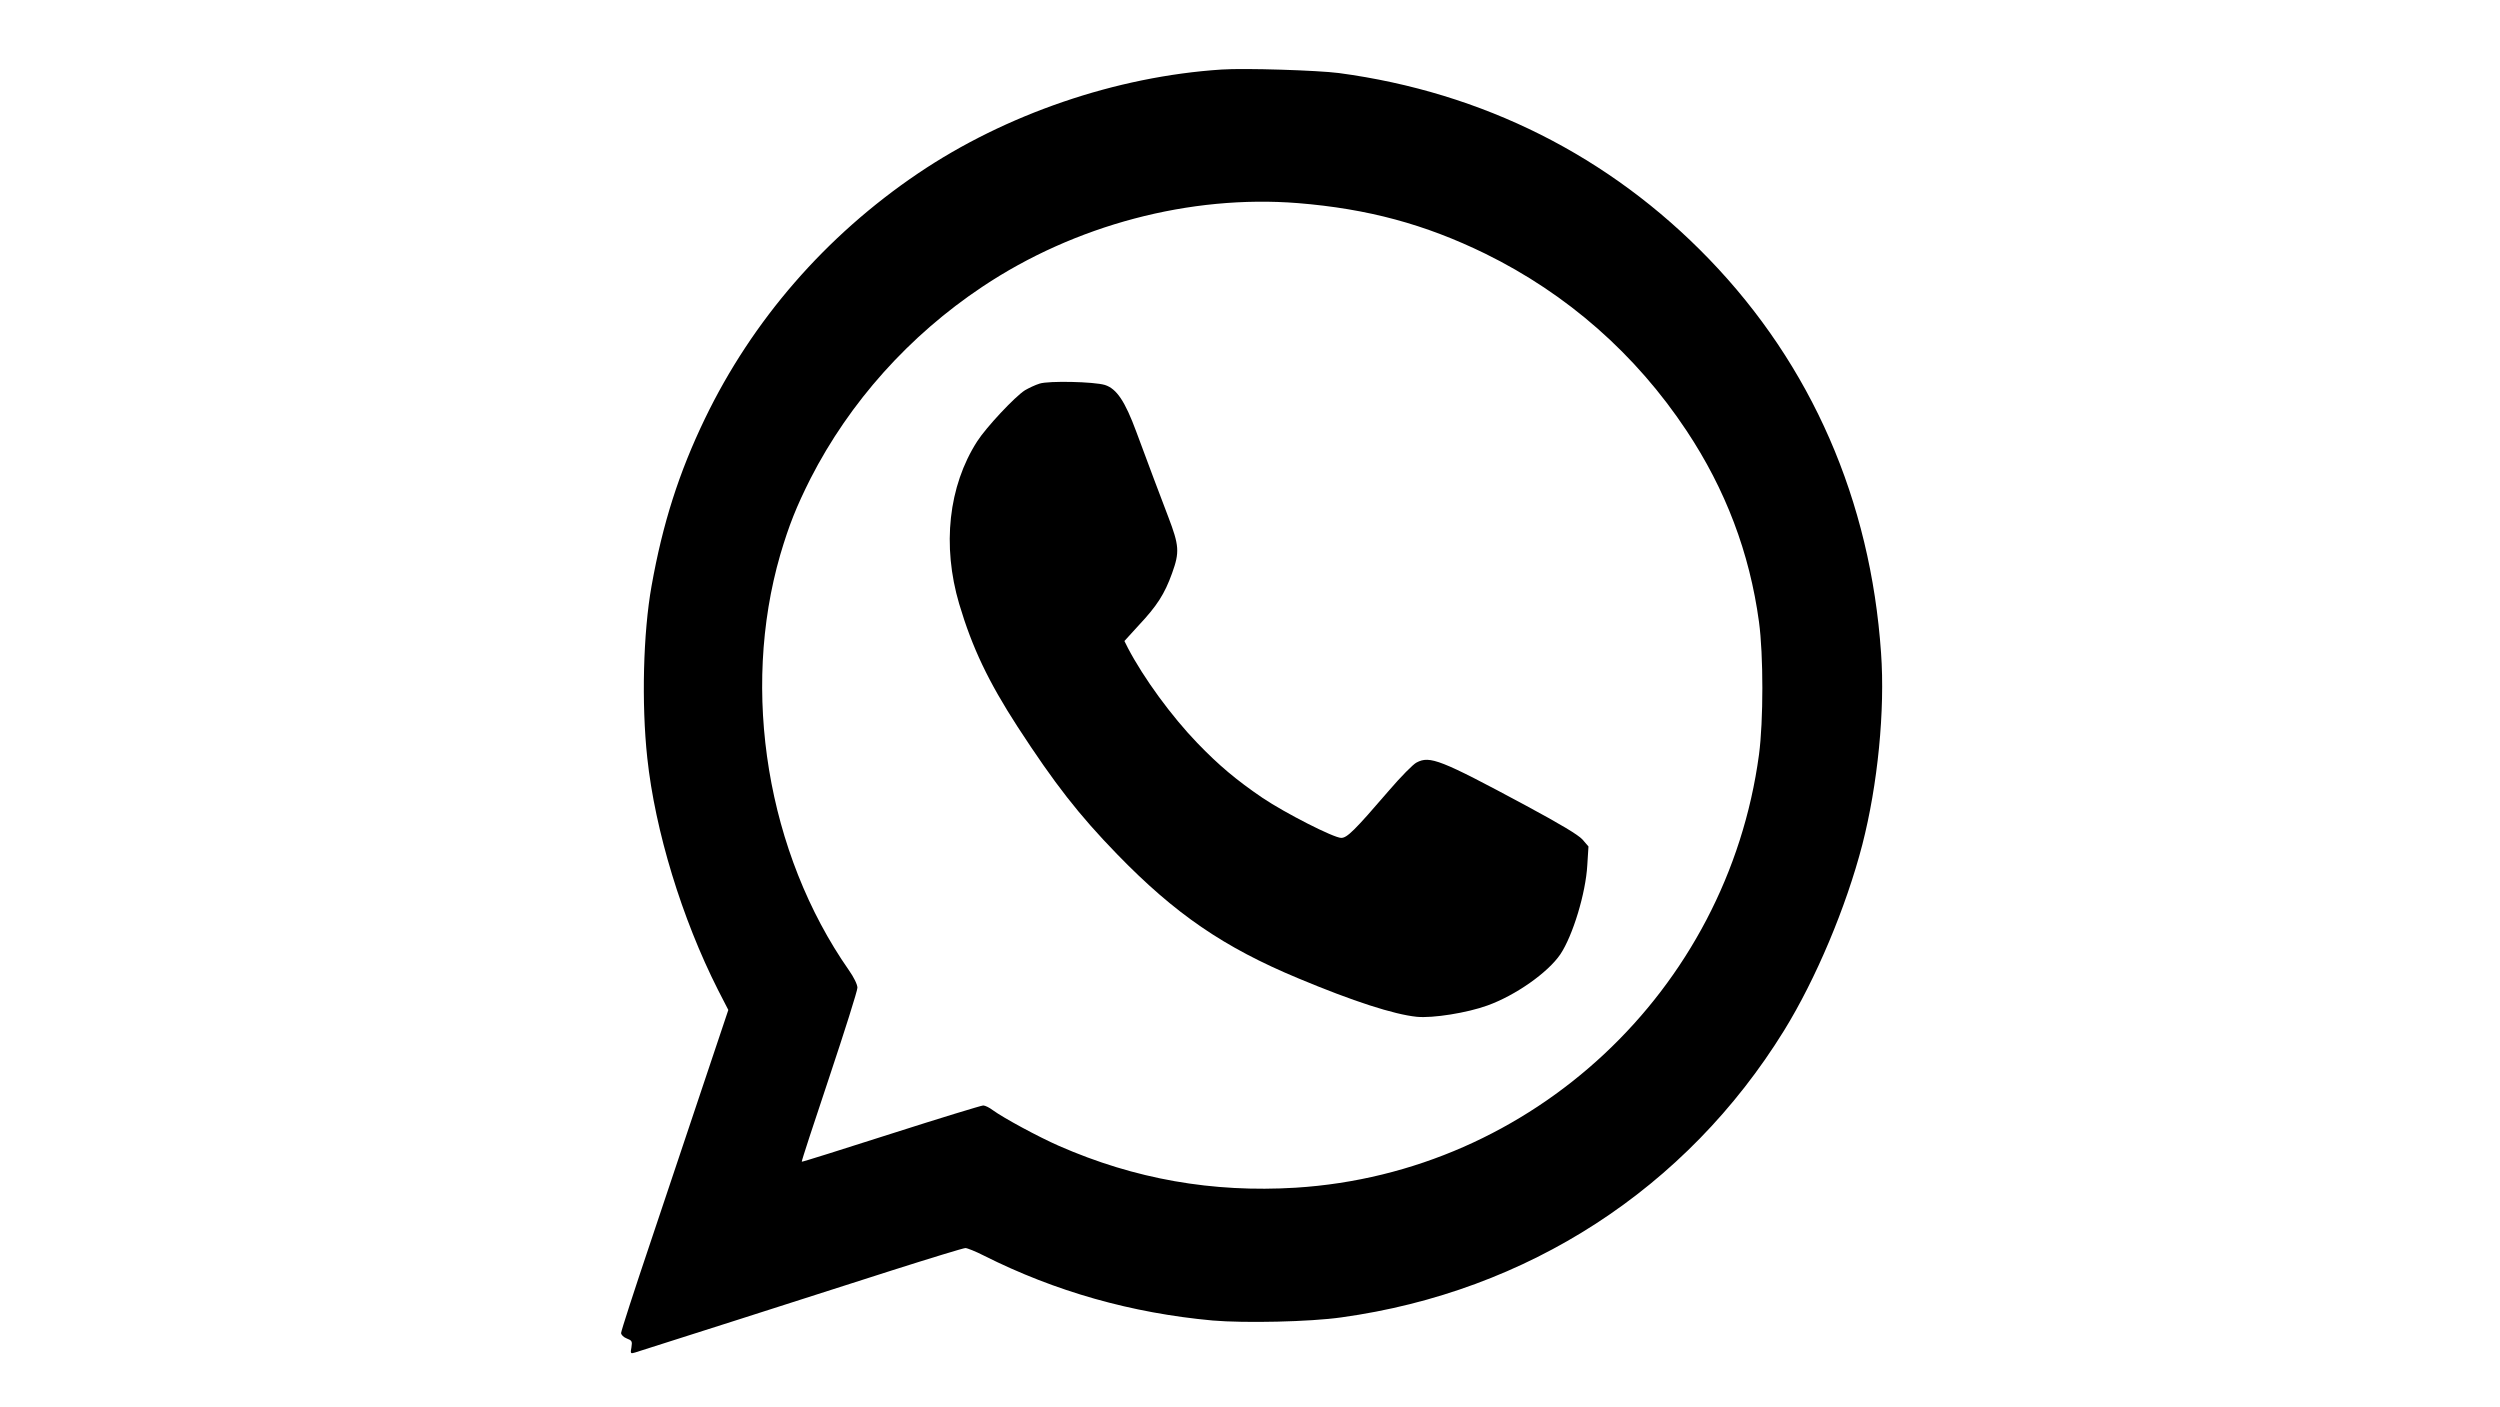
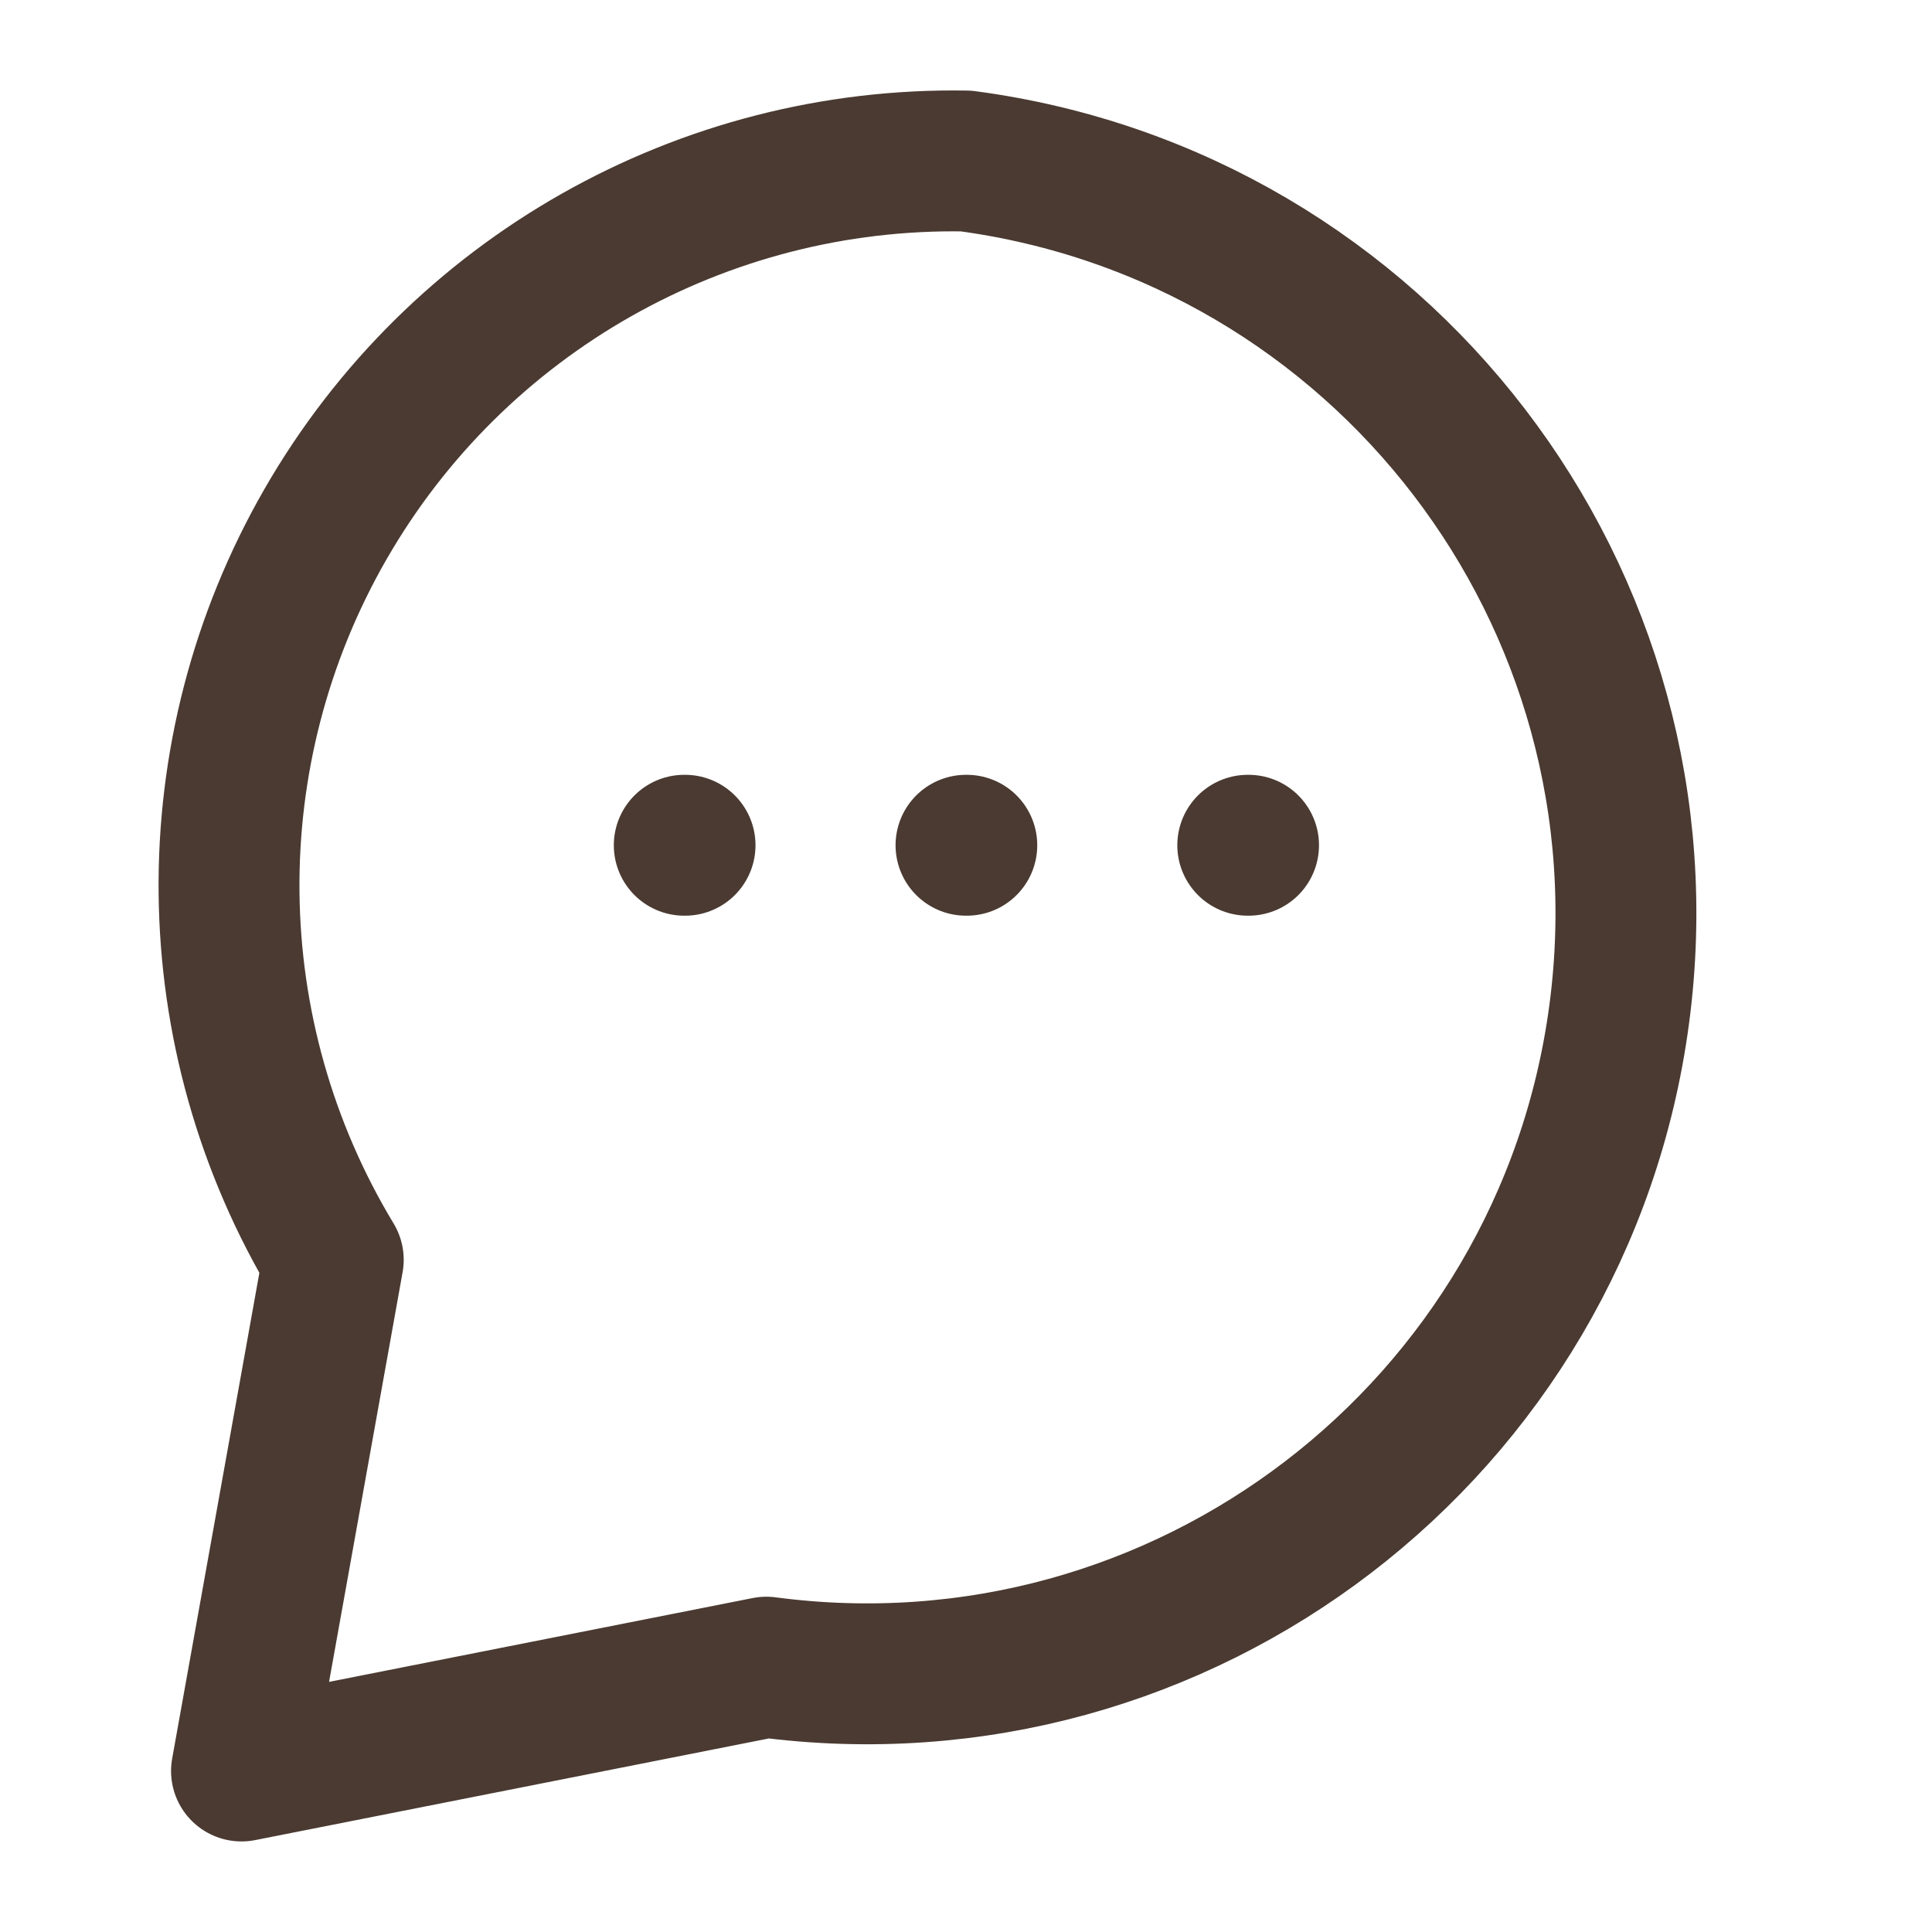
- <svg xmlns="http://www.w3.org/2000/svg" version="1.0" width="1280pt" height="720pt" viewBox="0 0 1280 720" preserveAspectRatio="xMidYMid meet">
-   <g transform="translate(0,720) scale(0.1,-0.1)" fill="#000000" stroke="none">
-     <path d="M6255 6844 c-540 -35 -1107 -229 -1555 -532 -473 -320 -848 -752 -1091 -1256 -133 -276 -216 -536 -273 -856 -43 -240 -52 -602 -22 -880 40 -374 177 -822 362 -1188 l53 -103 -123 -367 c-68 -202 -191 -570 -274 -818 -84 -249 -152 -459 -152 -469 0 -9 13 -22 29 -28 26 -10 29 -14 24 -45 -6 -32 -5 -34 18 -27 41 13 936 298 1314 420 198 63 368 115 378 115 9 0 52 -17 95 -39 366 -184 756 -294 1171 -332 164 -14 498 -7 659 16 954 132 1766 659 2266 1468 163 264 318 632 401 952 79 307 117 688 96 982 -54 781 -356 1473 -881 2017 -509 527 -1157 853 -1895 952 -108 14 -482 26 -600 18z m391 -684 c357 -29 650 -108 959 -259 419 -206 770 -514 1030 -906 200 -301 323 -625 371 -979 23 -168 23 -508 0 -680 -163 -1209 -1161 -2141 -2372 -2217 -427 -26 -824 44 -1212 214 -107 47 -284 143 -339 183 -17 13 -39 24 -49 24 -9 0 -222 -65 -472 -145 -250 -80 -456 -145 -457 -143 -2 2 62 197 141 433 79 237 144 442 144 458 0 16 -18 53 -44 90 -418 599 -554 1426 -351 2127 45 152 82 245 155 390 200 391 505 732 880 982 473 316 1064 472 1616 428z" />
-     <path d="M5323 5236 c-23 -7 -56 -23 -75 -34 -51 -32 -199 -190 -245 -262 -147 -229 -180 -534 -92 -832 67 -225 149 -397 299 -629 190 -292 313 -450 510 -653 296 -305 545 -476 927 -635 282 -118 490 -185 607 -197 81 -8 258 20 362 58 144 52 309 168 373 262 64 96 130 313 138 457 l6 95 -31 36 c-22 24 -112 78 -294 176 -432 232 -487 254 -555 218 -17 -8 -81 -73 -141 -143 -178 -207 -215 -243 -245 -243 -38 0 -287 127 -403 205 -135 92 -223 166 -334 281 -132 137 -275 333 -355 486 l-18 36 72 79 c95 101 134 162 172 268 39 108 37 141 -20 290 -51 133 -92 243 -163 434 -58 157 -101 221 -161 240 -57 17 -287 22 -334 7z" />
-   </g>
+ <svg xmlns="http://www.w3.org/2000/svg" width="24" height="24" viewBox="0 0 24 24" fill="none" stroke="#4A3A31" stroke-width="1.75" stroke-linecap="round" stroke-linejoin="round" aria-hidden="true">
+   <path d="M12 2a9 9 0 0 0-7.86 13.65L3 22l6.52-1.29A9 9 0 1 0 12 2z" />
+   <path d="M8.5 10.5h.01M12 10.5h.01M15.5 10.5h.01" />
</svg>
